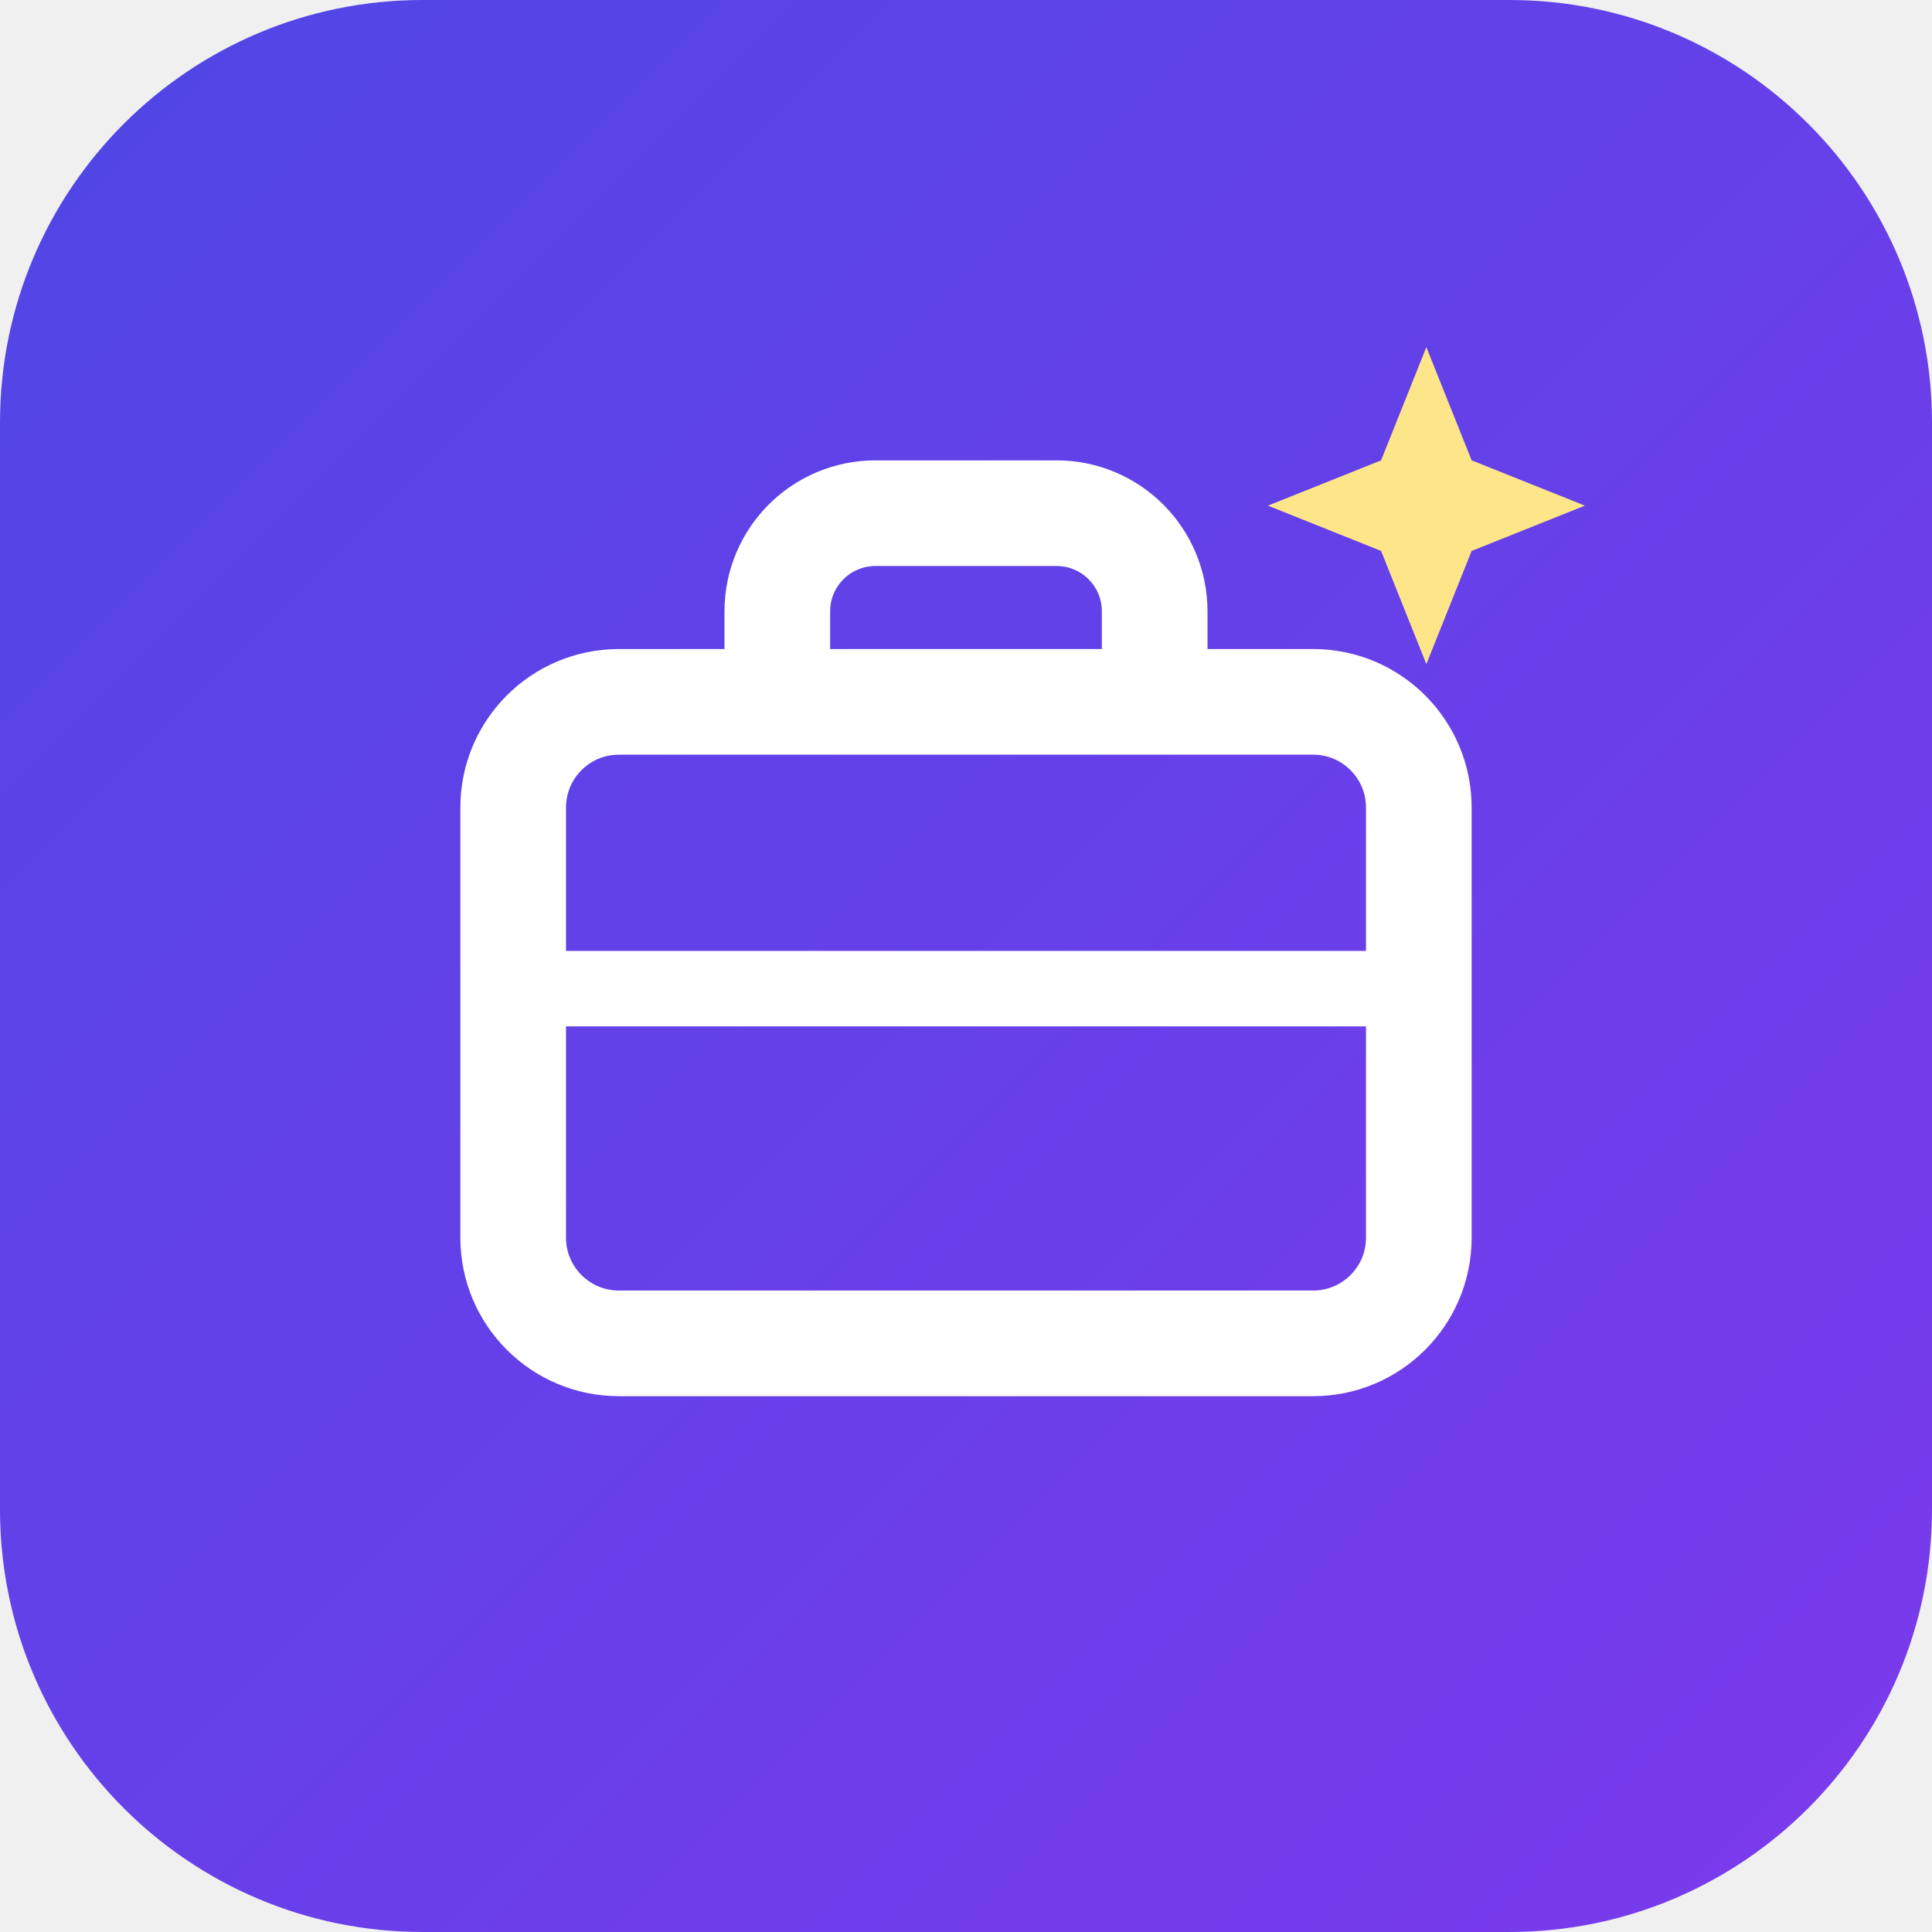
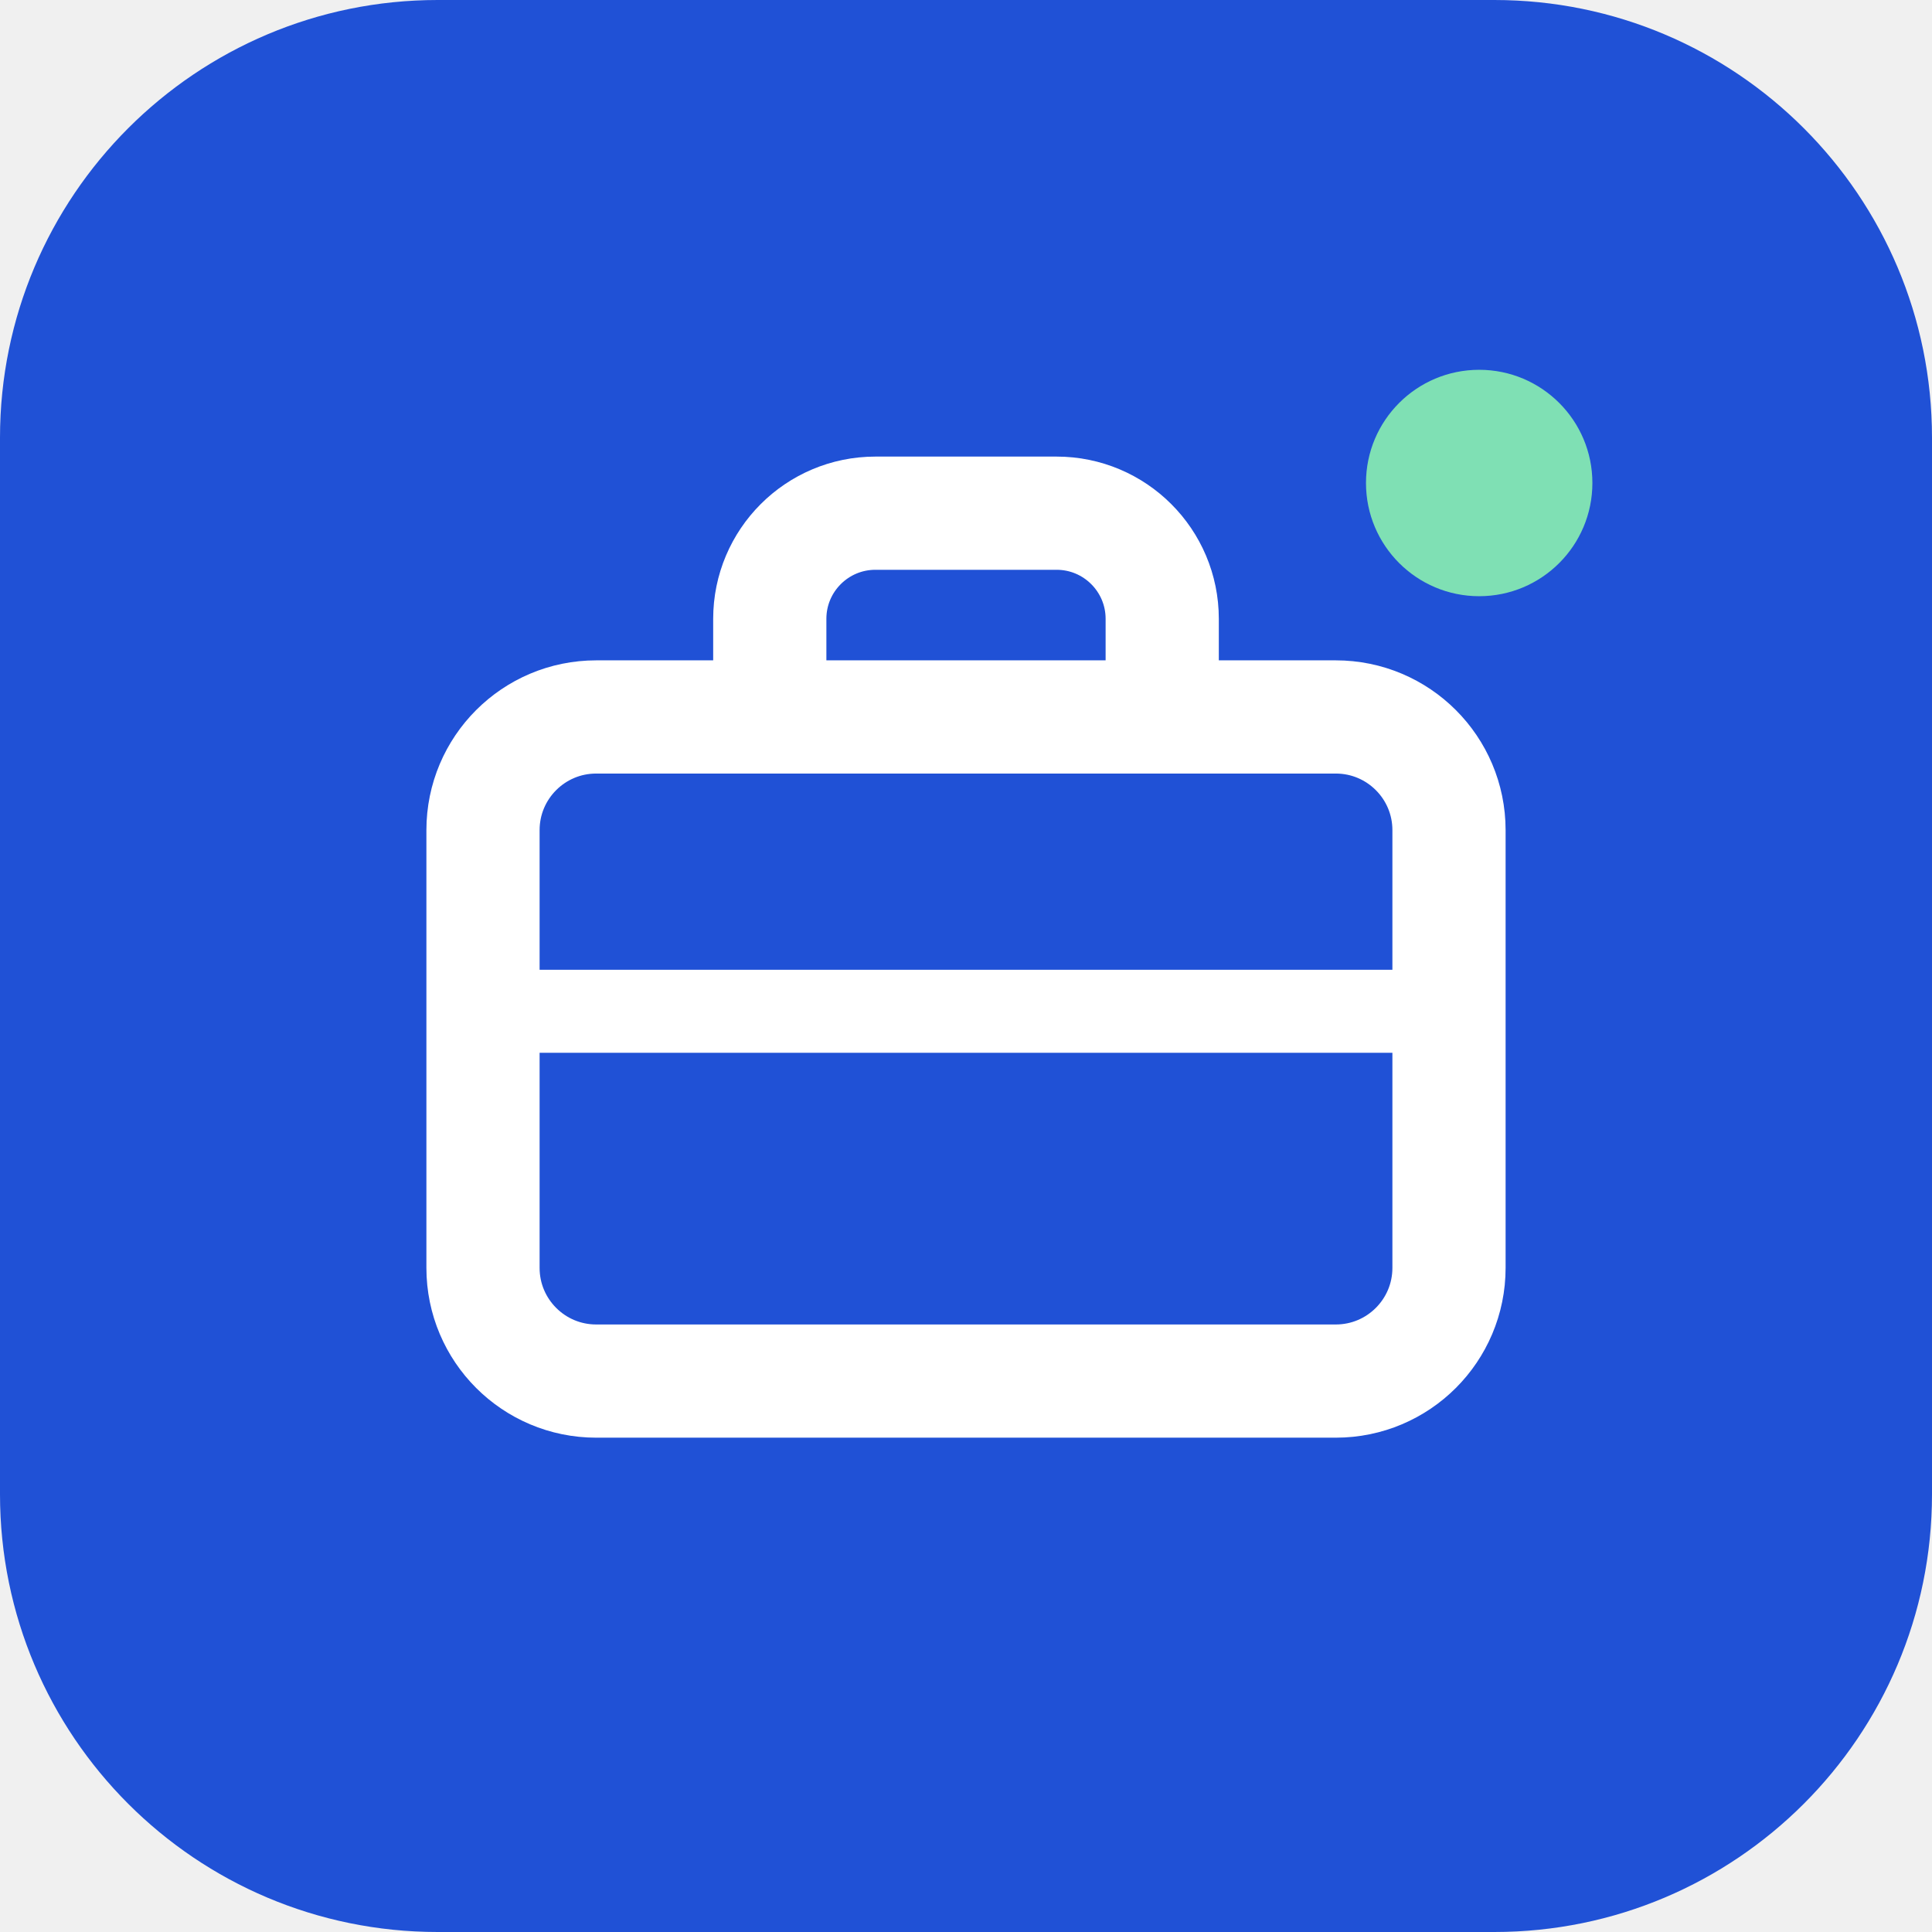
<svg xmlns="http://www.w3.org/2000/svg" viewBox="0 0 512 512">
-   <defs>
-     <linearGradient id="g" x1="0" y1="0" x2="1" y2="1">
-       <stop offset="0" stop-color="#4f46e5" />
-       <stop offset="1" stop-color="#7c3aed" />
-     </linearGradient>
-   </defs>
-   <rect width="512" height="512" rx="112" fill="url(#g)" />
-   <rect x="136" y="186" width="240" height="170" rx="28" fill="none" stroke="#fff" stroke-width="28" />
-   <path d="M206 186v-24a26 26 0 0 1 26-26h48a26 26 0 0 1 26 26v24" fill="none" stroke="#fff" stroke-width="28" />
-   <path d="M378 92l12 30 30 12-30 12-12 30-12-30-30-12 30-12z" fill="#fde68a" />
-   <path d="M136 262h240" stroke="#fff" stroke-width="20" />
+   <rect width="512" height="512" rx="116" fill="#2051d6" />
+   <rect x="128" y="190" width="256" height="176" rx="30" fill="none" stroke="#fff" stroke-width="30" />
+   <path d="M204 190v-26a28 28 0 0 1 28-28h48a28 28 0 0 1 28 28v26" fill="none" stroke="#fff" stroke-width="30" />
+   <path d="M128 268h256" stroke="#fff" stroke-width="22" />
+   <circle cx="392" cy="128" r="30" fill="#7fe0b4" />
</svg>
